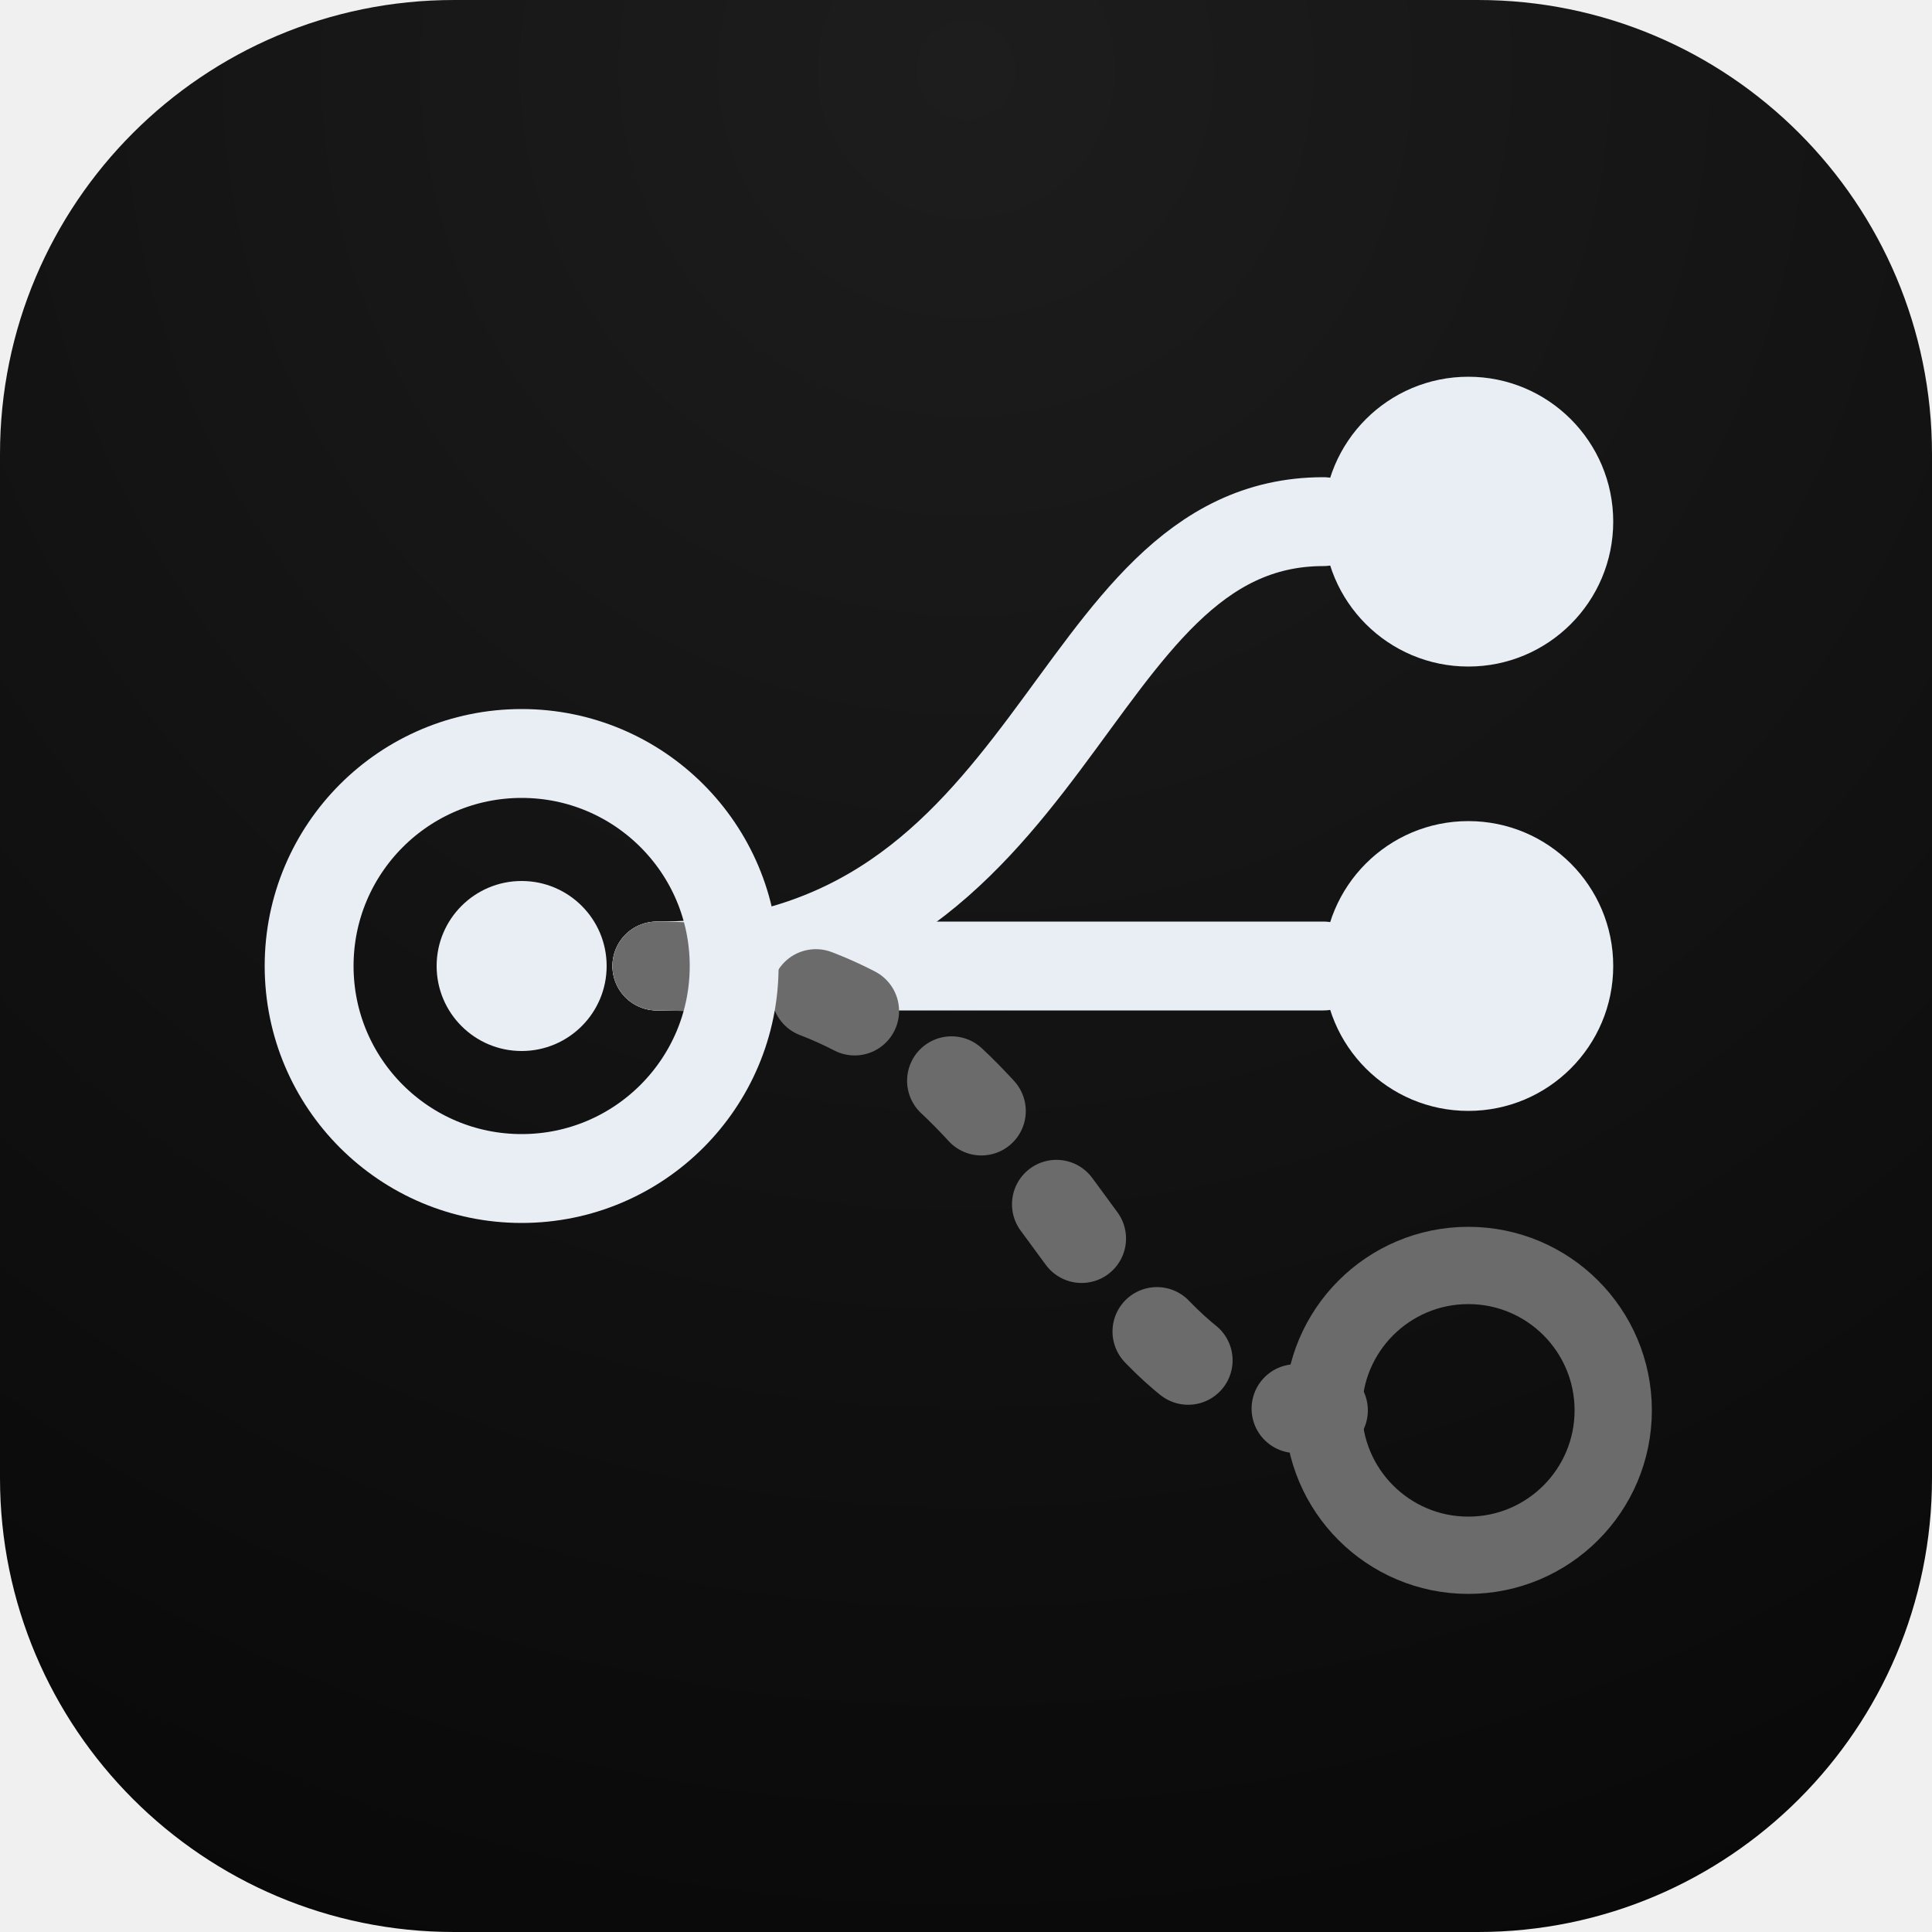
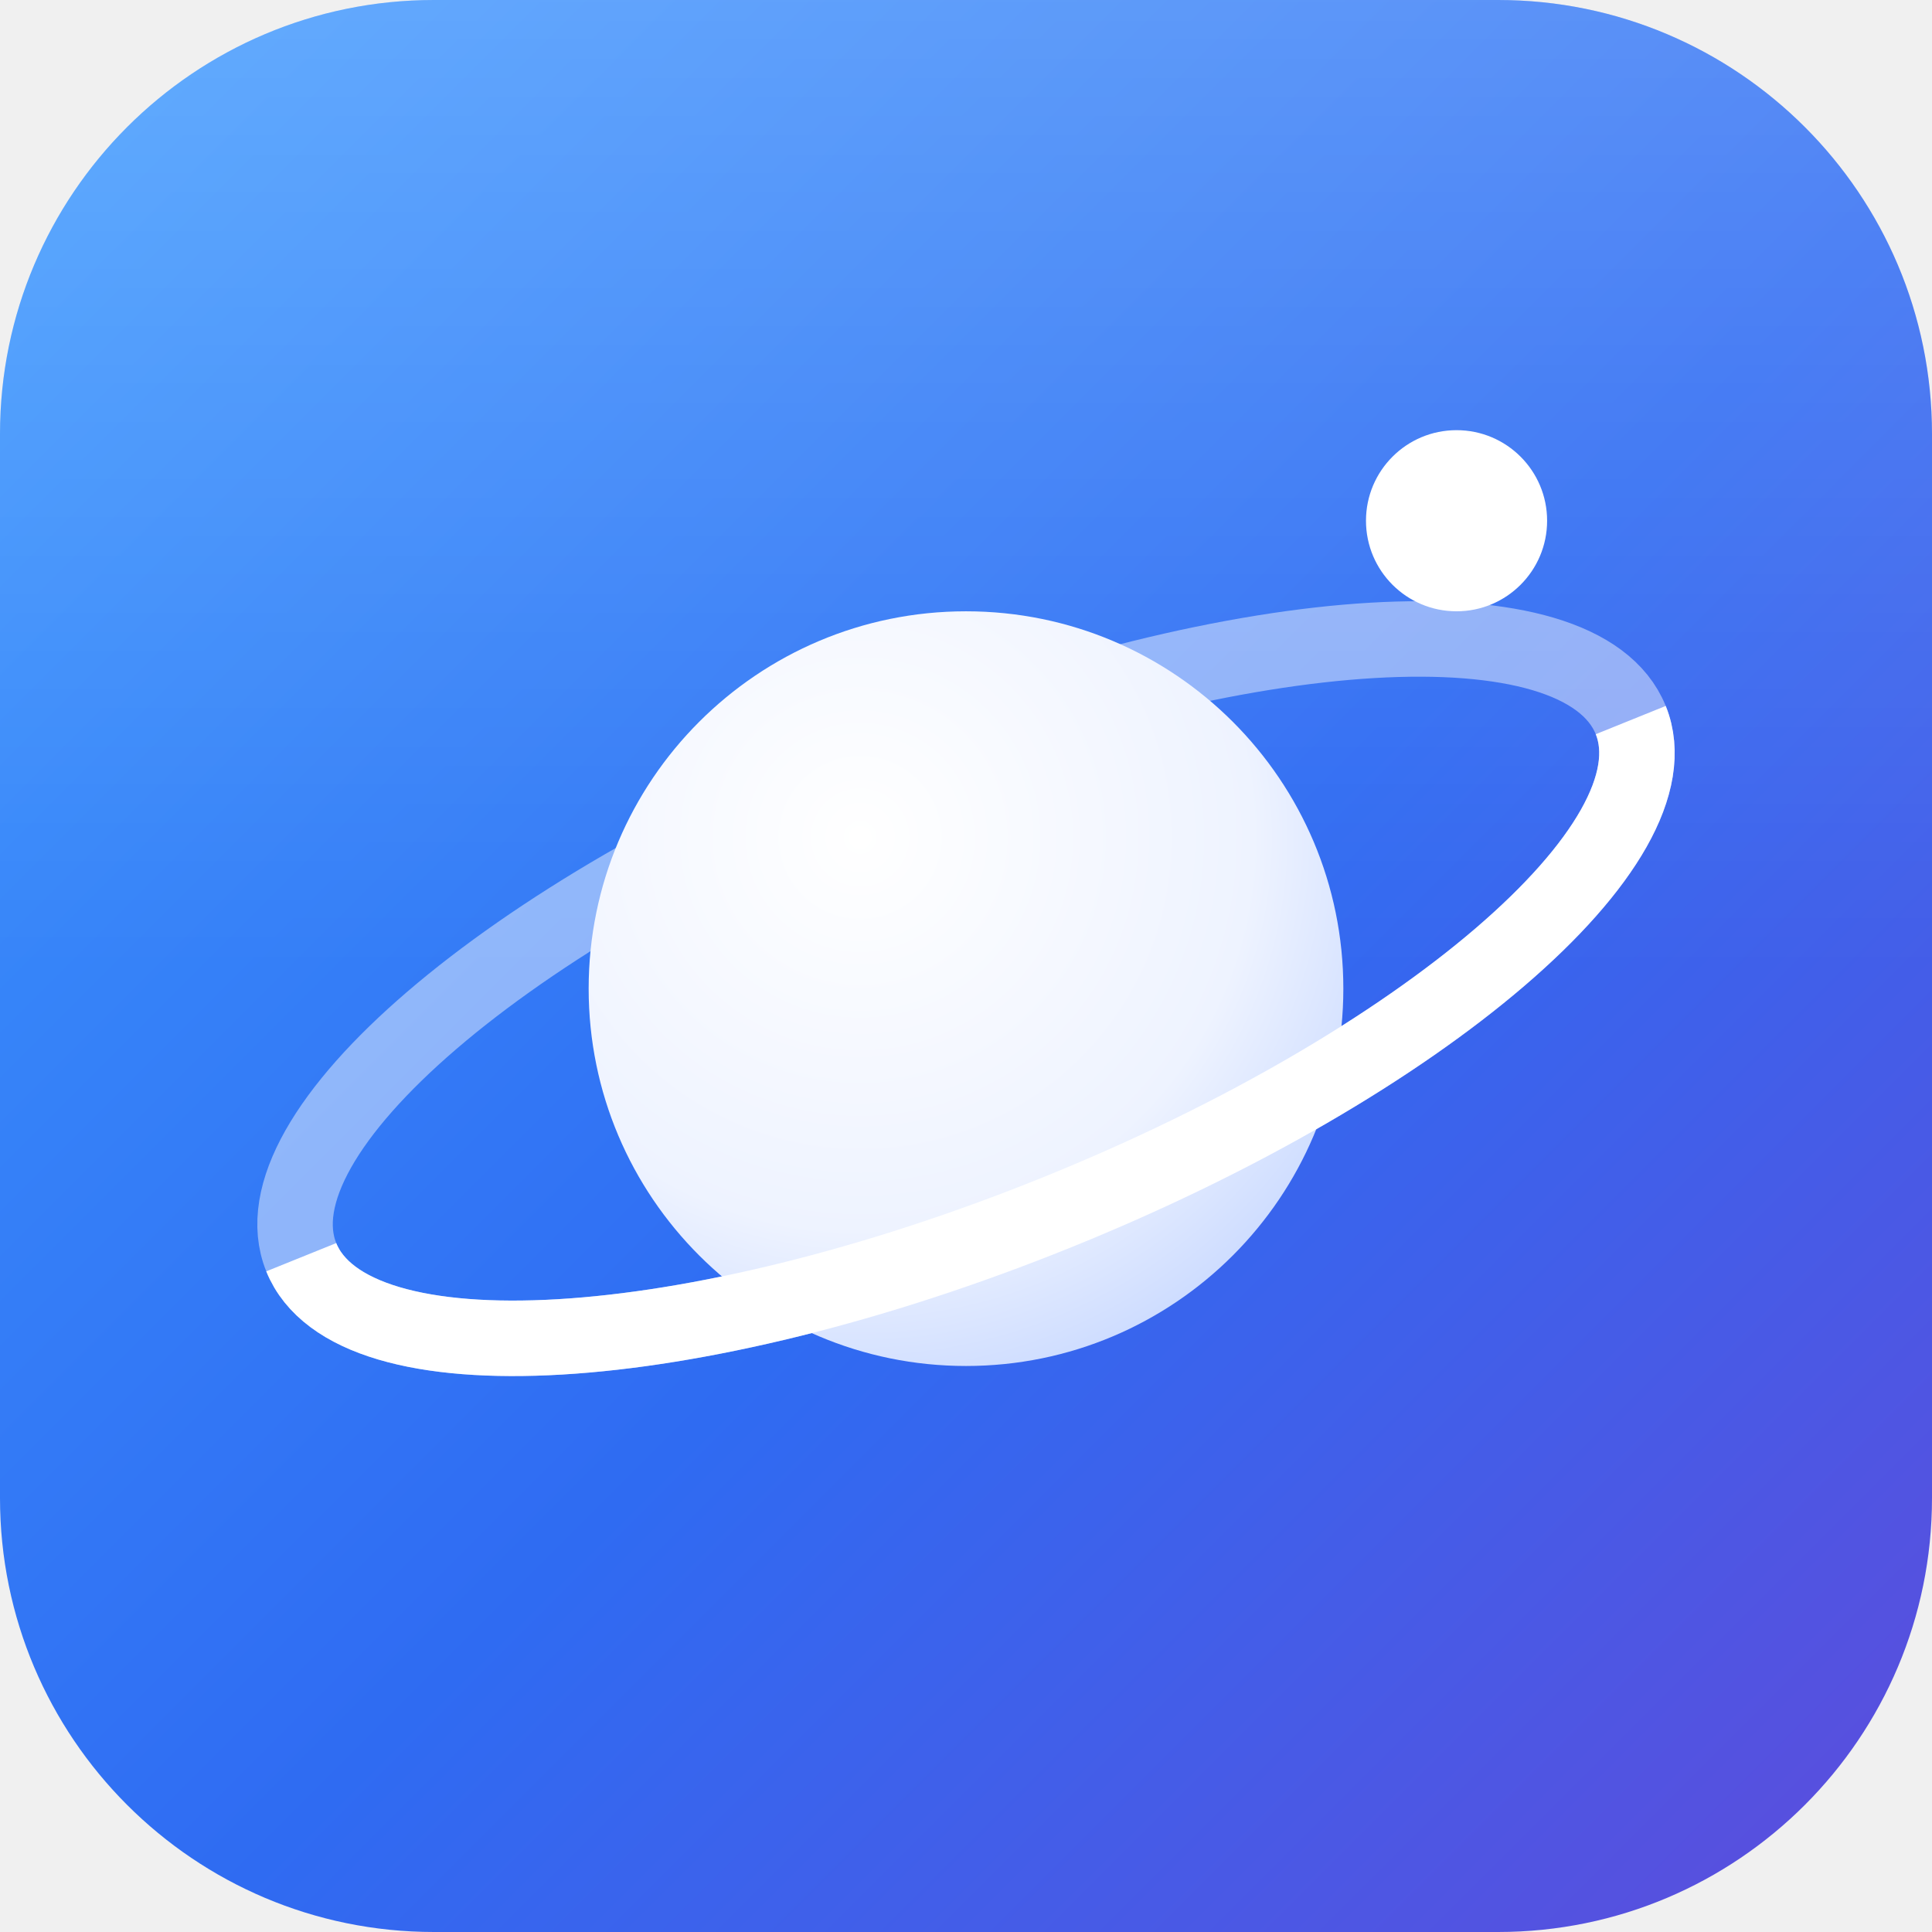
- <svg xmlns="http://www.w3.org/2000/svg" width="512" height="512" viewBox="0 0 100 100">
+ <svg xmlns="http://www.w3.org/2000/svg" viewBox="0 0 512 512" role="img" aria-label="Orbit">
  <defs>
-     <radialGradient id="bg" cx="50%" cy="4%" r="112%">
-       <stop offset="0%" stop-color="#1d1d1d" />
-       <stop offset="100%" stop-color="#070707" />
+     <linearGradient id="bg" x1="0" y1="0" x2="1" y2="1">
+       <stop offset="0" stop-color="#3D9BFF" />
+       <stop offset="0.55" stop-color="#2F6BF2" />
+       <stop offset="1" stop-color="#5E4BDB" />
+     </linearGradient>
+     <radialGradient id="planet" cx="0.36" cy="0.3" r="0.8">
+       <stop offset="0" stop-color="#FFFFFF" />
+       <stop offset="0.65" stop-color="#EEF3FF" />
+       <stop offset="1" stop-color="#C6D7FF" />
    </radialGradient>
+     <linearGradient id="sheen" x1="0" y1="0" x2="0" y2="1">
+       <stop offset="0" stop-color="#FFFFFF" stop-opacity="0.2" />
+       <stop offset="0.5" stop-color="#FFFFFF" stop-opacity="0" />
+     </linearGradient>
+     <clipPath id="front" clipPathUnits="userSpaceOnUse">
+       <rect x="0" y="262" width="512" height="250" />
+     </clipPath>
  </defs>
-   <rect width="100" height="100" rx="23.5" fill="url(#bg)" />
-   <path d="M34 50 C55 50 55 27 68.5 27" fill="none" stroke="#e9eef5" stroke-width="4.6" stroke-linecap="round" />
-   <path d="M34 50 C55 50 55 50 68.5 50" fill="none" stroke="#e9eef5" stroke-width="4.6" stroke-linecap="round" />
-   <path d="M34 50 C55 50 55 73 68.5 73" fill="none" stroke="#6b6b6b" stroke-width="4.6" stroke-linecap="round" stroke-dasharray="2.2 6.2" />
-   <circle cx="76" cy="27" r="7.5" fill="#e9eef5" />
-   <circle cx="76" cy="50" r="7.5" fill="#e9eef5" />
-   <circle cx="76" cy="73" r="7.5" fill="none" stroke="#6b6b6b" stroke-width="4" />
-   <circle cx="27" cy="50" r="11" fill="none" stroke="#e9eef5" stroke-width="4.6" />
-   <circle cx="27" cy="50" r="4.4" fill="#e9eef5" />
+   <rect width="512" height="512" rx="115" fill="url(#bg)" />
+   <rect width="512" height="512" rx="115" fill="url(#sheen)" />
+   <g transform="rotate(-22 256 262)">
+     <ellipse cx="256" cy="262" rx="190" ry="64" fill="none" stroke="#FFFFFF" stroke-opacity="0.45" stroke-width="20" />
+   </g>
+   <circle cx="256" cy="262" r="100" fill="url(#planet)" />
+   <g transform="rotate(-22 256 262)" clip-path="url(#front)">
+     <ellipse cx="256" cy="262" rx="190" ry="64" fill="none" stroke="#FFFFFF" stroke-width="20" />
+   </g>
+   <circle cx="386" cy="138" r="24" fill="#FFFFFF" />
</svg>
